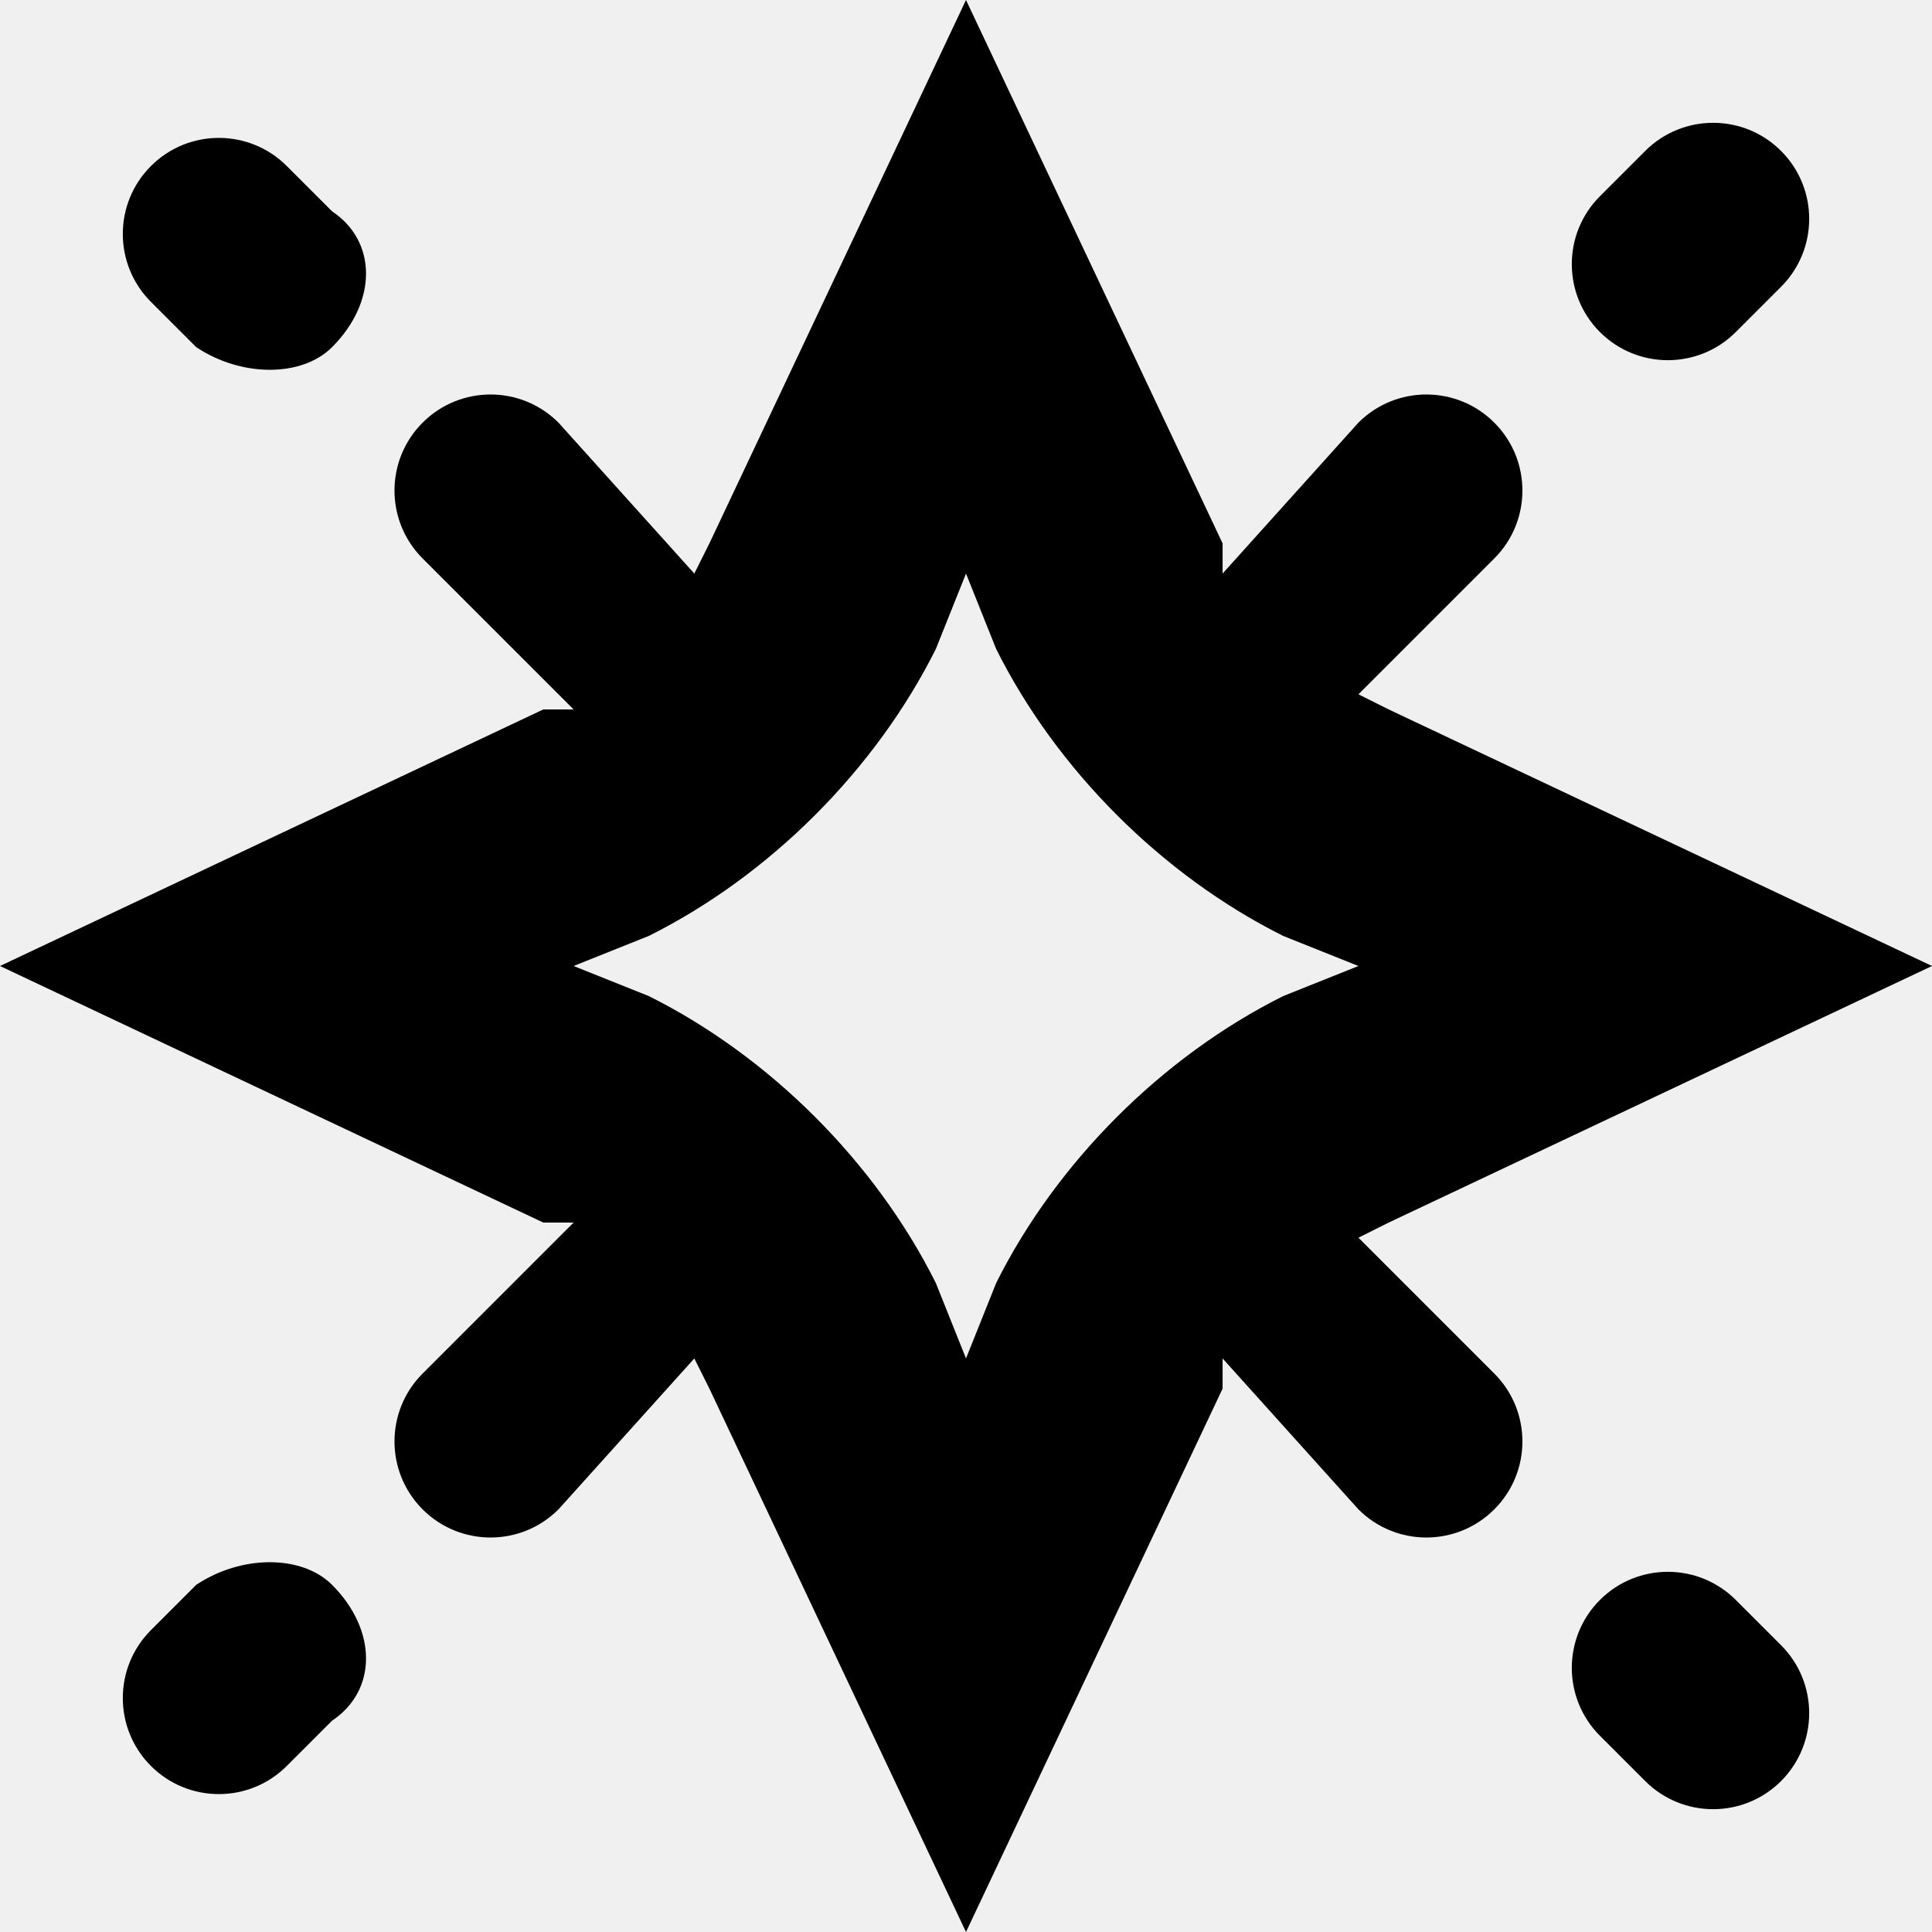
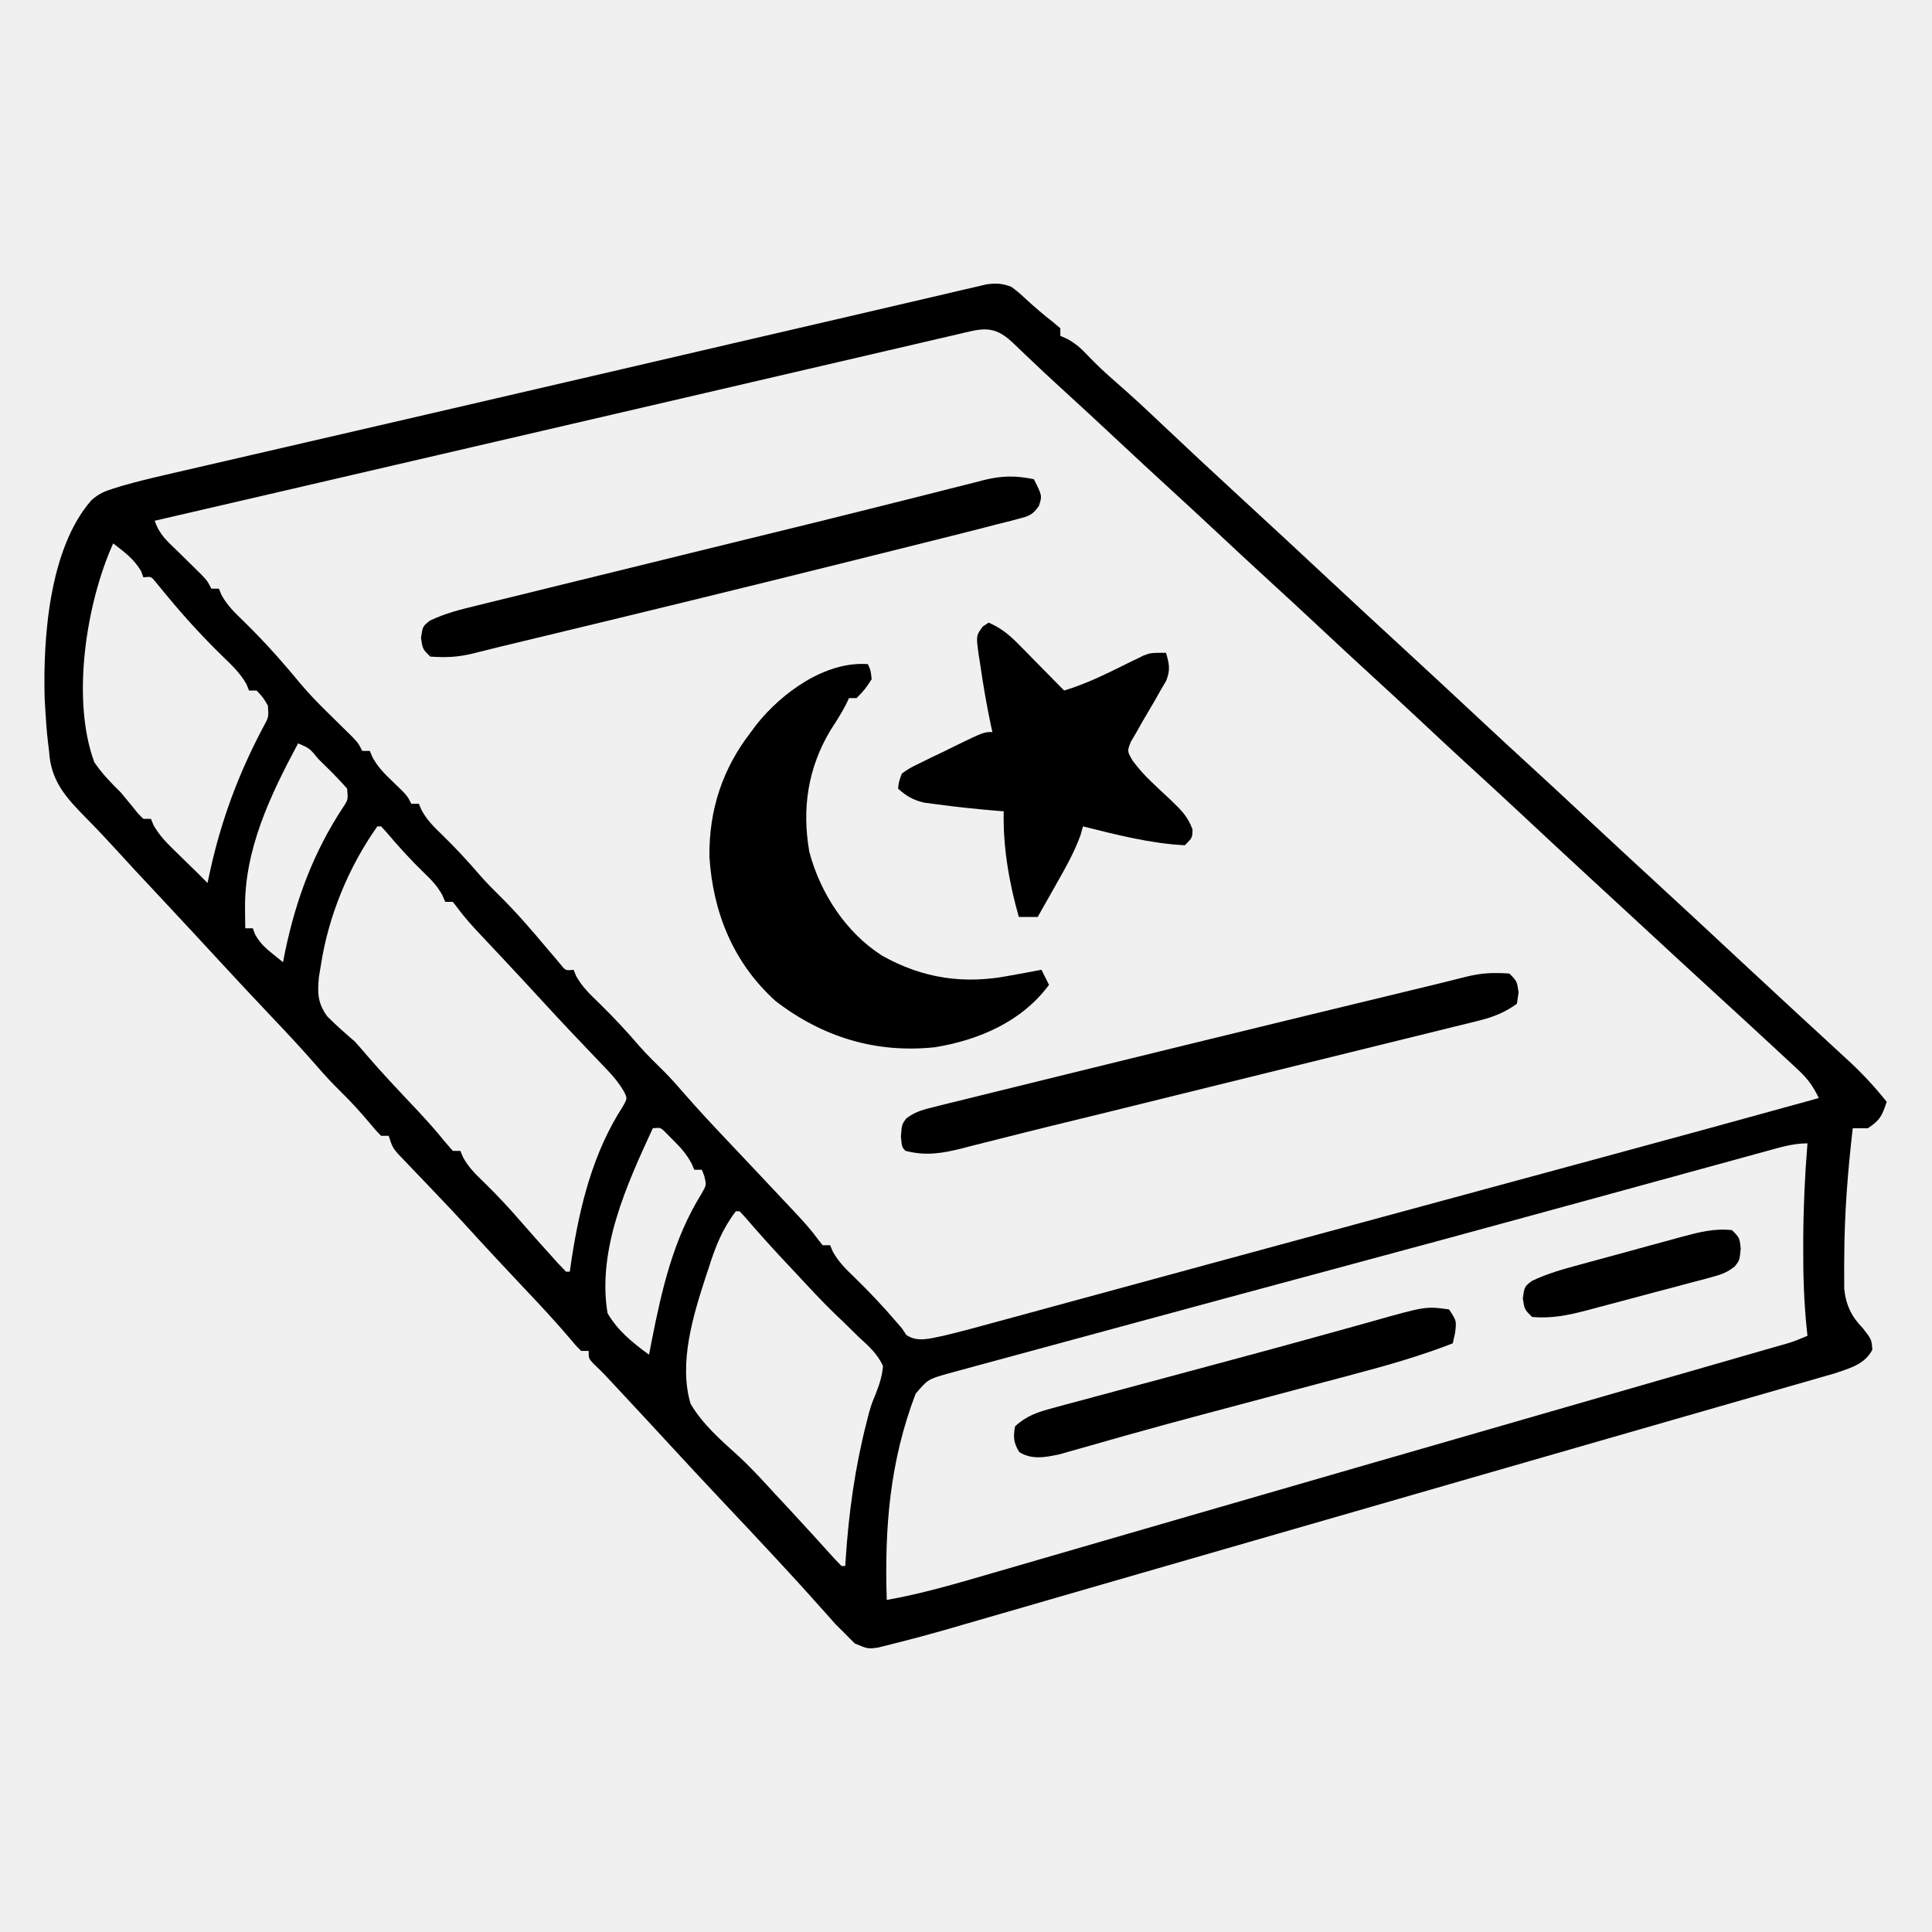
- <svg xmlns="http://www.w3.org/2000/svg" viewBox="0 0 128 128">
-   <path fill-rule="evenodd" d="M81 36 64 0 47 36l-1 2-9-10a6 6 0 0 0-9 9l10 10h-2L0 64l36 17h2L28 91a6 6 0 1 0 9 9l9-10 1 2 17 36 17-36v-2l9 10a6 6 0 1 0 9-9l-9-9 2-1 36-17-36-17-2-1 9-9a6 6 0 1 0-9-9l-9 10v-2Zm-17 2-2 5c-4 8-11 15-19 19l-5 2 5 2c8 4 15 11 19 19l2 5 2-5c4-8 11-15 19-19l5-2-5-2c-8-4-15-11-19-19l-2-5Z" clip-rule="evenodd" />
-   <path d="M118 19a6 6 0 0 0-9-9l-3 3a6 6 0 1 0 9 9l3-3Zm-96 4c-2 2-6 2-9 0l-3-3a6 6 0 1 1 9-9l3 3c3 2 3 6 0 9Zm0 82c-2-2-6-2-9 0l-3 3a6 6 0 1 0 9 9l3-3c3-2 3-6 0-9Zm96 4a6 6 0 0 1-9 9l-3-3a6 6 0 1 1 9-9l3 3Z" />
-   <style>path{fill:#000}@media (prefers-color-scheme:dark){path{fill:#fff}}</style>
+ <svg xmlns="http://www.w3.org/2000/svg" version="1.1" width="512" height="512">
+   <path d="M0 0 C1.965 1.488 1.965 1.488 3.938 3.312 C6.249 5.421 8.517 7.399 11 9.312 C11.66 9.869 12.32 10.426 13 11 C13 11.66 13 12.32 13 13 C13.593 13.264 14.186 13.529 14.797 13.801 C17.08 15.044 18.474 16.304 20.25 18.188 C22.625 20.697 25.115 22.996 27.723 25.258 C31.985 28.958 36.093 32.803 40.188 36.688 C46.899 43.03 53.651 49.324 60.448 55.573 C68.465 62.945 76.452 70.348 84.409 77.784 C90.582 83.55 96.788 89.278 103 95 C110.52 101.926 118.016 108.877 125.484 115.859 C129.304 119.427 133.142 122.973 137 126.5 C142.153 131.21 147.26 135.966 152.359 140.734 C158.547 146.517 164.77 152.262 171 158 C178.495 164.904 185.969 171.83 193.414 178.789 C197.429 182.54 201.459 186.276 205.5 190 C207.093 191.47 208.685 192.941 210.277 194.411 C211.498 195.537 212.719 196.661 213.941 197.784 C215.964 199.644 217.982 201.509 220 203.375 C220.623 203.946 221.247 204.517 221.889 205.105 C225.582 208.53 228.859 212.062 232 216 C230.75 219.653 230.329 220.781 227 223 C225.68 223 224.36 223 223 223 C221.677 234.337 220.792 245.579 220.75 257 C220.741 258.02 220.732 259.039 220.723 260.09 C220.727 261.05 220.73 262.011 220.734 263 C220.738 264.268 220.738 264.268 220.741 265.562 C221.196 269.85 222.678 272.965 225.688 276 C228 279 228 279 228.188 281.688 C226.169 285.617 222.126 286.615 218.093 287.994 C217.07 288.288 216.047 288.581 214.993 288.884 C213.803 289.229 212.614 289.573 211.388 289.928 C210.074 290.303 208.76 290.677 207.445 291.051 C206.037 291.457 204.628 291.863 203.22 292.27 C200.152 293.154 197.084 294.035 194.015 294.913 C189.028 296.34 184.042 297.774 179.057 299.21 C172.672 301.049 166.286 302.885 159.899 304.719 C146.309 308.621 132.724 312.539 119.141 316.461 C114.694 317.745 110.248 319.028 105.802 320.312 C104.695 320.631 103.589 320.951 102.449 321.28 C89.159 325.116 75.868 328.947 62.576 332.778 C49.241 336.621 35.908 340.471 22.576 344.33 C17.944 345.67 13.312 347.009 8.679 348.347 C4.538 349.544 0.397 350.743 -3.743 351.945 C-6.811 352.835 -9.88 353.72 -12.949 354.605 C-13.995 354.91 -15.041 355.215 -16.119 355.529 C-21.4 357.049 -26.702 358.477 -32.035 359.804 C-33.092 360.069 -34.15 360.334 -35.239 360.607 C-38 361 -38 361 -41.492 359.527 C-42.32 358.693 -43.147 357.859 -44 357 C-44.848 356.156 -45.696 355.311 -46.57 354.441 C-47.413 353.491 -48.256 352.541 -49.125 351.562 C-50.092 350.484 -51.06 349.406 -52.027 348.328 C-52.52 347.776 -53.012 347.223 -53.519 346.654 C-55.881 344.015 -58.283 341.413 -60.688 338.812 C-61.176 338.283 -61.664 337.754 -62.167 337.209 C-67.099 331.873 -72.087 326.589 -77.073 321.302 C-81.592 316.507 -86.08 311.684 -90.543 306.834 C-94.533 302.5 -98.544 298.184 -102.562 293.875 C-103.159 293.235 -103.755 292.595 -104.37 291.935 C-104.93 291.335 -105.49 290.735 -106.066 290.117 C-106.561 289.587 -107.055 289.057 -107.565 288.511 C-108.571 287.452 -109.615 286.427 -110.683 285.43 C-112 284 -112 284 -112 282 C-112.66 282 -113.32 282 -114 282 C-115.454 280.54 -115.454 280.54 -117.141 278.516 C-120.876 274.124 -124.782 269.931 -128.75 265.75 C-134.239 259.944 -139.678 254.102 -145.055 248.191 C-147.404 245.627 -149.795 243.106 -152.195 240.59 C-152.927 239.821 -153.658 239.052 -154.412 238.26 C-155.865 236.735 -157.322 235.214 -158.783 233.697 C-159.445 233.002 -160.107 232.306 -160.789 231.59 C-161.682 230.66 -161.682 230.66 -162.592 229.711 C-164 228 -164 228 -165 225 C-165.66 225 -166.32 225 -167 225 C-168.48 223.496 -168.48 223.496 -170.188 221.438 C-172.533 218.675 -174.908 216.033 -177.5 213.5 C-179.862 211.183 -182.082 208.802 -184.238 206.293 C-187.947 202.028 -191.797 197.912 -195.688 193.812 C-200.527 188.691 -205.355 183.561 -210.125 178.375 C-214.397 173.731 -218.691 169.109 -223 164.5 C-233.093 153.699 -233.093 153.699 -237.65 148.712 C-240.095 146.039 -242.568 143.41 -245.121 140.84 C-250.526 135.332 -254.557 131.019 -255 123 C-255.103 122.161 -255.206 121.322 -255.312 120.457 C-255.638 117.637 -255.84 114.834 -256 112 C-256.081 110.588 -256.081 110.588 -256.164 109.148 C-256.623 93.011 -254.958 69.355 -243.797 56.588 C-241.82 54.841 -240.339 54.2 -237.831 53.427 C-237.034 53.182 -236.237 52.936 -235.416 52.683 C-231.785 51.657 -228.14 50.751 -224.461 49.913 C-223.651 49.725 -222.842 49.536 -222.007 49.342 C-219.321 48.719 -216.633 48.102 -213.945 47.484 C-212.009 47.036 -210.072 46.588 -208.136 46.139 C-202.894 44.924 -197.65 43.715 -192.406 42.507 C-186.891 41.235 -181.377 39.958 -175.862 38.682 C-168.968 37.086 -162.074 35.491 -155.179 33.898 C-138.952 30.148 -122.729 26.384 -106.508 22.609 C-104.269 22.089 -102.03 21.568 -99.791 21.047 C-91.196 19.047 -82.6 17.047 -74.005 15.046 C-63.54 12.61 -53.073 10.179 -42.604 7.761 C-37.65 6.616 -32.698 5.462 -27.749 4.298 C-24.817 3.611 -21.883 2.931 -18.949 2.252 C-16.987 1.796 -15.027 1.331 -13.068 0.866 C-11.917 0.601 -10.767 0.337 -9.581 0.064 C-8.591 -0.167 -7.601 -0.399 -6.582 -0.638 C-3.971 -1.004 -2.451 -0.911 0 0 Z M-14.284 12.607 C-15.033 12.78 -15.783 12.954 -16.555 13.132 C-19.083 13.718 -21.61 14.308 -24.137 14.898 C-25.957 15.321 -27.777 15.743 -29.597 16.165 C-34.582 17.322 -39.567 18.483 -44.551 19.645 C-49.808 20.869 -55.065 22.089 -60.322 23.31 C-69.374 25.412 -78.426 27.517 -87.477 29.623 C-102.576 33.135 -117.677 36.64 -132.777 40.145 C-137.884 41.33 -142.99 42.515 -148.097 43.7 C-149.346 43.99 -150.595 44.279 -151.882 44.578 C-160.536 46.586 -169.189 48.595 -177.843 50.605 C-179.013 50.877 -180.184 51.149 -181.39 51.429 C-186.886 52.705 -192.382 53.981 -197.878 55.258 C-207.584 57.512 -217.29 59.764 -227 62 C-225.783 65.652 -223.708 67.417 -221 70 C-219.579 71.391 -218.163 72.788 -216.75 74.188 C-215.721 75.199 -215.721 75.199 -214.672 76.23 C-213 78 -213 78 -212 80 C-211.34 80 -210.68 80 -210 80 C-209.767 80.562 -209.533 81.124 -209.293 81.703 C-207.681 84.567 -205.681 86.473 -203.312 88.75 C-197.986 93.969 -193.106 99.431 -188.375 105.188 C-186.036 107.957 -183.593 110.467 -181 113 C-179.58 114.393 -178.164 115.789 -176.75 117.188 C-176.064 117.862 -175.378 118.536 -174.672 119.23 C-173 121 -173 121 -172 123 C-171.34 123 -170.68 123 -170 123 C-169.754 123.575 -169.508 124.15 -169.254 124.742 C-167.802 127.356 -166.097 129.063 -163.938 131.125 C-160.097 134.806 -160.097 134.806 -159 137 C-158.34 137 -157.68 137 -157 137 C-156.756 137.572 -156.513 138.145 -156.262 138.734 C-154.775 141.404 -153.019 143.138 -150.812 145.25 C-147.244 148.733 -143.924 152.319 -140.68 156.102 C-139.018 157.98 -137.289 159.743 -135.5 161.5 C-131.079 165.852 -127.07 170.544 -123.074 175.285 C-122.14 176.382 -122.14 176.382 -121.188 177.5 C-120.624 178.17 -120.061 178.841 -119.48 179.531 C-118.111 181.235 -118.111 181.235 -116 181 C-115.767 181.562 -115.533 182.124 -115.293 182.703 C-113.681 185.567 -111.681 187.473 -109.312 189.75 C-105.567 193.415 -102.049 197.158 -98.645 201.137 C-96.486 203.582 -94.17 205.843 -91.843 208.126 C-90.066 209.933 -88.405 211.794 -86.754 213.715 C-83.086 217.933 -79.283 222.007 -75.438 226.062 C-74.036 227.547 -72.635 229.031 -71.234 230.516 C-70.532 231.259 -69.831 232.002 -69.107 232.768 C-65.795 236.277 -62.488 239.792 -59.188 243.312 C-58.607 243.928 -58.027 244.544 -57.429 245.178 C-55.227 247.53 -53.139 249.81 -51.238 252.418 C-50.625 253.201 -50.625 253.201 -50 254 C-49.34 254 -48.68 254 -48 254 C-47.767 254.562 -47.533 255.124 -47.293 255.703 C-45.681 258.567 -43.681 260.473 -41.312 262.75 C-37.512 266.468 -33.915 270.258 -30.473 274.309 C-29.987 274.867 -29.501 275.425 -29 276 C-28.607 276.589 -28.214 277.178 -27.809 277.785 C-24.763 279.831 -21.431 278.658 -18 278 C-13.006 276.804 -8.057 275.449 -3.105 274.09 C-1.621 273.687 -0.136 273.284 1.349 272.881 C5.341 271.798 9.33 270.709 13.319 269.618 C17.521 268.471 21.725 267.33 25.929 266.188 C32.746 264.335 39.563 262.479 46.379 260.621 C54.77 258.334 63.164 256.055 71.559 253.781 C72.752 253.458 73.946 253.135 75.176 252.802 C77.535 252.163 79.895 251.524 82.254 250.885 C88.147 249.288 94.038 247.689 99.93 246.09 C108.678 243.715 117.427 241.342 126.176 238.97 C132.435 237.273 138.694 235.575 144.953 233.877 C148.728 232.854 152.502 231.83 156.277 230.807 C175.532 225.588 194.774 220.324 214 215 C212.512 211.876 211.056 209.857 208.508 207.496 C207.809 206.844 207.11 206.191 206.39 205.519 C205.642 204.832 204.895 204.145 204.125 203.438 C202.973 202.367 202.973 202.367 201.798 201.274 C199.538 199.177 197.27 197.087 195 195 C194.418 194.463 193.835 193.927 193.235 193.374 C190.791 191.122 188.341 188.877 185.887 186.637 C182.769 183.789 179.664 180.928 176.562 178.062 C176.022 177.563 175.482 177.064 174.925 176.55 C173.83 175.539 172.736 174.527 171.641 173.516 C169.469 171.51 167.296 169.504 165.123 167.498 C164.039 166.498 162.955 165.497 161.871 164.496 C159.189 162.019 156.505 159.544 153.82 157.07 C147.362 151.119 140.931 145.139 134.516 139.141 C129.737 134.677 124.921 130.256 120.094 125.844 C115.89 121.99 111.731 118.087 107.566 114.191 C103.73 110.606 99.876 107.042 96 103.5 C90.821 98.767 85.69 93.984 80.566 89.191 C76.73 85.606 72.876 82.042 69 78.5 C63.821 73.767 58.69 68.984 53.566 64.191 C49.73 60.606 45.876 57.042 42 53.5 C37.473 49.362 32.979 45.19 28.5 41 C23.029 35.884 17.535 30.797 11.996 25.754 C9.797 23.745 7.63 21.706 5.473 19.652 C4.883 19.096 4.293 18.539 3.686 17.965 C2.543 16.885 1.406 15.799 0.275 14.707 C-4.792 9.938 -7.946 11.118 -14.284 12.607 Z M-238 68 C-245.133 83.787 -249.173 109.357 -243 126 C-240.973 129.016 -238.575 131.451 -236 134 C-234.885 135.325 -233.78 136.657 -232.688 138 C-231.342 139.715 -231.342 139.715 -230 141 C-229.34 141 -228.68 141 -228 141 C-227.772 141.556 -227.544 142.111 -227.309 142.684 C-225.631 145.652 -223.503 147.686 -221.062 150.062 C-220.187 150.92 -219.312 151.777 -218.41 152.66 C-217.615 153.432 -216.819 154.204 -216 155 C-214.998 155.998 -213.997 156.997 -213 158 C-212.769 156.924 -212.539 155.847 -212.301 154.738 C-209.32 141.226 -204.804 129.135 -198.355 116.898 C-196.788 114.08 -196.788 114.08 -197 111 C-198.303 108.79 -198.303 108.79 -200 107 C-200.66 107 -201.32 107 -202 107 C-202.223 106.448 -202.446 105.897 -202.676 105.328 C-204.416 102.269 -206.658 100.193 -209.188 97.75 C-214.33 92.721 -219.113 87.501 -223.688 81.953 C-224.492 80.986 -224.492 80.986 -225.312 80 C-225.783 79.422 -226.254 78.845 -226.738 78.25 C-227.941 76.765 -227.941 76.765 -230 77 C-230.206 76.443 -230.412 75.886 -230.625 75.312 C-232.55 72.075 -235.039 70.318 -238 68 Z M-189 121 C-196.306 134.634 -203.255 149.06 -203.062 164.875 C-203.053 165.842 -203.044 166.809 -203.035 167.805 C-203.024 168.529 -203.012 169.254 -203 170 C-202.34 170 -201.68 170 -201 170 C-200.794 170.557 -200.588 171.114 -200.375 171.688 C-199.028 173.953 -197.931 175.014 -195.914 176.645 C-194.472 177.81 -194.472 177.81 -193 179 C-192.792 177.958 -192.585 176.917 -192.371 175.844 C-189.479 162.106 -184.827 149.69 -177.066 137.918 C-175.757 135.929 -175.757 135.929 -176 133 C-177.928 130.828 -179.853 128.821 -181.938 126.812 C-182.501 126.254 -183.065 125.695 -183.646 125.119 C-185.956 122.3 -185.956 122.3 -189 121 Z M-168 143 C-175.666 153.823 -181.023 166.905 -183 180 C-183.161 180.968 -183.322 181.936 -183.488 182.934 C-183.887 187.228 -183.839 189.861 -181.23 193.402 C-178.907 195.718 -176.48 197.853 -174 200 C-172.911 201.184 -171.846 202.392 -170.812 203.625 C-166.715 208.407 -162.384 212.968 -158.062 217.545 C-155.334 220.447 -152.685 223.351 -150.195 226.461 C-149.471 227.299 -148.746 228.137 -148 229 C-147.34 229 -146.68 229 -146 229 C-145.756 229.572 -145.513 230.145 -145.262 230.734 C-143.775 233.404 -142.019 235.138 -139.812 237.25 C-136.337 240.648 -133.071 244.122 -129.902 247.805 C-127.509 250.566 -125.073 253.288 -122.625 256 C-121.772 256.949 -120.918 257.897 -120.039 258.875 C-119.03 259.927 -119.03 259.927 -118 261 C-117.67 261 -117.34 261 -117 261 C-116.853 259.982 -116.706 258.963 -116.555 257.914 C-114.339 243.563 -110.883 229.481 -102.906 217.164 C-101.725 215.047 -101.725 215.047 -102.752 213.079 C-104.02 210.966 -105.354 209.346 -107.055 207.566 C-107.663 206.924 -108.272 206.282 -108.899 205.621 C-109.551 204.942 -110.203 204.262 -110.875 203.562 C-112.247 202.118 -113.618 200.672 -114.988 199.227 C-115.67 198.51 -116.351 197.794 -117.053 197.056 C-119.75 194.208 -122.41 191.326 -125.062 188.438 C-128.275 184.943 -131.501 181.461 -134.75 178 C-135.701 176.986 -135.701 176.986 -136.672 175.951 C-137.903 174.64 -139.135 173.331 -140.369 172.023 C-142.644 169.6 -144.815 167.253 -146.777 164.566 C-147.181 164.049 -147.584 163.533 -148 163 C-148.66 163 -149.32 163 -150 163 C-150.254 162.417 -150.508 161.835 -150.77 161.234 C-152.133 158.758 -153.642 157.195 -155.688 155.25 C-159.224 151.816 -162.474 148.234 -165.652 144.469 C-166.097 143.984 -166.542 143.499 -167 143 C-167.33 143 -167.66 143 -168 143 Z M-95 223 C-101.905 237.935 -109.773 255.141 -107 272 C-104.261 276.71 -100.354 279.831 -96 283 C-95.654 281.204 -95.654 281.204 -95.301 279.371 C-92.57 265.579 -89.575 252.354 -82.039 240.27 C-80.779 238.059 -80.779 238.059 -81.336 235.699 C-81.555 235.138 -81.774 234.578 -82 234 C-82.66 234 -83.32 234 -84 234 C-84.258 233.417 -84.516 232.835 -84.781 232.234 C-86.098 229.82 -87.551 228.183 -89.5 226.25 C-90.108 225.636 -90.717 225.023 -91.344 224.391 C-92.895 222.786 -92.895 222.786 -95 223 Z M200.581 228.933 C199.443 229.244 199.443 229.244 198.281 229.561 C195.744 230.255 193.208 230.954 190.672 231.652 C188.877 232.144 187.082 232.635 185.286 233.126 C181.448 234.177 177.61 235.229 173.772 236.284 C167.712 237.949 161.651 239.608 155.589 241.267 C154.581 241.543 153.573 241.818 152.534 242.103 C150.498 242.66 148.462 243.217 146.426 243.774 C143.364 244.611 140.303 245.449 137.241 246.288 C121.995 250.461 106.74 254.596 91.476 258.702 C68.559 264.867 45.649 271.058 22.748 277.282 C18.365 278.473 13.982 279.663 9.598 280.849 C5.501 281.957 1.406 283.07 -2.688 284.185 C-4.203 284.597 -5.718 285.008 -7.234 285.417 C-9.316 285.979 -11.397 286.546 -13.477 287.115 C-14.646 287.432 -15.815 287.75 -17.02 288.077 C-22.073 289.536 -22.073 289.536 -25.344 293.336 C-32.22 311.409 -33.611 328.773 -33 348 C-23.722 346.359 -14.777 343.737 -5.746 341.102 C-4.009 340.598 -2.271 340.095 -0.533 339.592 C3.204 338.509 6.941 337.424 10.677 336.337 C16.643 334.601 22.61 332.871 28.577 331.142 C34.869 329.318 41.161 327.495 47.452 325.669 C62.615 321.269 77.783 316.881 92.953 312.504 C94.019 312.196 95.085 311.889 96.183 311.572 C101.496 310.039 106.81 308.506 112.123 306.973 C118.12 305.243 124.117 303.513 130.114 301.782 C131.545 301.369 131.545 301.369 133.005 300.947 C137.705 299.591 142.406 298.234 147.106 296.876 C155.921 294.331 164.736 291.787 173.553 289.252 C177.765 288.04 181.977 286.827 186.188 285.614 C188.204 285.034 190.219 284.454 192.235 283.876 C195.013 283.078 197.79 282.278 200.567 281.478 C201.396 281.24 202.225 281.003 203.079 280.759 C207.13 279.622 207.13 279.622 211 278 C210.894 277.012 210.894 277.012 210.786 276.005 C210.093 269.088 209.843 262.261 209.875 255.312 C209.877 254.276 209.879 253.24 209.881 252.172 C209.928 243.75 210.309 235.393 211 227 C207.317 227 204.1 227.958 200.581 228.933 Z M-73 245 C-76.539 249.642 -78.369 254.28 -80.125 259.812 C-80.376 260.569 -80.628 261.325 -80.887 262.104 C-84.273 272.503 -88.199 285.135 -85 296 C-81.745 301.553 -76.811 305.776 -72.087 310.062 C-68.791 313.123 -65.785 316.434 -62.75 319.75 C-61.606 320.976 -60.462 322.201 -59.316 323.426 C-57.101 325.806 -54.902 328.199 -52.715 330.605 C-52.203 331.168 -51.691 331.731 -51.163 332.312 C-49.777 333.839 -48.394 335.371 -47.012 336.902 C-46.348 337.595 -45.684 338.287 -45 339 C-44.67 339 -44.34 339 -44 339 C-43.948 338.165 -43.948 338.165 -43.896 337.314 C-43.072 324.824 -41.426 312.927 -38.316 300.797 C-38.116 300.009 -37.916 299.221 -37.709 298.41 C-37 296 -37 296 -35.947 293.438 C-34.945 290.877 -34.219 288.743 -34 286 C-35.47 282.782 -37.777 280.725 -40.375 278.375 C-41.781 276.997 -43.186 275.618 -44.59 274.238 C-45.321 273.542 -46.051 272.845 -46.804 272.127 C-50.313 268.728 -53.617 265.145 -56.938 261.562 C-58.178 260.241 -59.419 258.919 -60.66 257.598 C-64.079 253.934 -67.408 250.202 -70.68 246.406 C-71.115 245.942 -71.551 245.478 -72 245 C-72.33 245 -72.66 245 -73 245 Z " fill="#000000" transform="translate(268,76)" />
+   <path d="M0 0 C0.75 1.688 0.75 1.688 1 4 C-0.812 6.75 -0.812 6.75 -3 9 C-3.66 9 -4.32 9 -5 9 C-5.269 9.566 -5.539 10.132 -5.816 10.715 C-7.055 13.107 -8.474 15.302 -9.938 17.562 C-15.893 27.523 -17.522 38.25 -15.531 49.695 C-12.643 60.666 -5.851 71.129 3.75 77.25 C14.562 83.329 25.485 84.899 37.562 82.562 C38.789 82.341 38.789 82.341 40.041 82.115 C42.029 81.755 44.015 81.379 46 81 C46.66 82.32 47.32 83.64 48 85 C40.793 94.726 29.496 99.601 17.773 101.531 C2.109 103.176 -11.984 98.875 -24.461 89.293 C-35.66 79.179 -41.068 65.831 -42 51 C-42.123 38.651 -38.556 27.747 -31 18 C-30.487 17.312 -29.974 16.623 -29.445 15.914 C-22.686 7.473 -11.226 -0.821 0 0 Z " fill="#000000" transform="translate(230,176)" />
+   <path d="M0 0 C3.259 1.426 5.402 3.167 7.891 5.695 C8.954 6.768 8.954 6.768 10.039 7.863 C10.769 8.61 11.498 9.356 12.25 10.125 C12.995 10.879 13.74 11.633 14.508 12.41 C16.343 14.269 18.174 16.132 20 18 C25.952 16.205 31.349 13.502 36.898 10.746 C37.625 10.394 38.352 10.042 39.102 9.68 C40.081 9.196 40.081 9.196 41.081 8.703 C43 8 43 8 47 8 C47.875 10.947 48.191 12.511 47.056 15.416 C46.328 16.649 46.328 16.649 45.586 17.906 C45.073 18.815 44.56 19.724 44.031 20.66 C42.925 22.557 41.813 24.45 40.695 26.34 C40.185 27.249 39.674 28.157 39.148 29.094 C38.666 29.916 38.183 30.737 37.685 31.584 C36.698 34.077 36.698 34.077 38.172 36.609 C39.73 38.647 41.23 40.413 43.102 42.156 C43.674 42.704 44.246 43.252 44.836 43.816 C46.033 44.943 47.233 46.065 48.438 47.184 C51.02 49.667 52.771 51.379 54.023 54.781 C54 57 54 57 52 59 C42.893 58.555 33.819 56.198 25 54 C24.776 54.797 24.551 55.593 24.32 56.414 C22.624 61.021 20.299 65.117 17.875 69.375 C17.407 70.206 16.939 71.038 16.457 71.895 C15.309 73.932 14.157 75.967 13 78 C11.35 78 9.7 78 8 78 C5.444 69.053 3.75 59.322 4 50 C3.357 49.951 2.714 49.902 2.051 49.852 C-3.297 49.409 -8.62 48.847 -13.938 48.125 C-14.998 47.983 -16.059 47.841 -17.152 47.695 C-20.126 46.969 -21.725 46.007 -24 44 C-23.802 42.175 -23.802 42.175 -23 40 C-20.899 38.536 -20.899 38.536 -18.16 37.203 C-17.18 36.72 -16.199 36.236 -15.189 35.738 C-13.642 35.002 -13.642 35.002 -12.062 34.25 C-11.034 33.743 -10.006 33.237 -8.947 32.715 C-1.322 29 -1.322 29 1 29 C0.879 28.464 0.758 27.927 0.633 27.375 C-0.558 21.804 -1.503 16.2 -2.312 10.562 C-2.481 9.515 -2.481 9.515 -2.654 8.447 C-3.332 3.449 -3.332 3.449 -1.543 1.027 C-1.034 0.688 -0.525 0.349 0 0 Z " fill="#000000" transform="translate(262,165)" />
+   <path d="M0 0 C2.198 4.396 2.198 4.396 1.318 7.077 C-0.351 9.512 -1.382 9.791 -4.216 10.519 C-5.118 10.758 -6.02 10.998 -6.949 11.245 C-7.956 11.494 -8.963 11.743 -10 12 C-11.074 12.28 -12.148 12.56 -13.255 12.848 C-17.014 13.82 -20.78 14.764 -24.547 15.703 C-25.979 16.062 -27.41 16.42 -28.842 16.779 C-32.681 17.74 -36.521 18.698 -40.362 19.655 C-42.757 20.252 -45.151 20.849 -47.545 21.448 C-76.822 28.759 -106.137 35.906 -135.48 42.946 C-139.854 43.996 -144.225 45.052 -148.584 46.161 C-152.687 47.169 -155.805 47.289 -160 47 C-162 45 -162 45 -162.438 42.062 C-162 39 -162 39 -160.066 37.468 C-155.991 35.517 -151.889 34.502 -147.508 33.447 C-146.555 33.211 -145.603 32.975 -144.621 32.731 C-141.458 31.948 -138.291 31.177 -135.125 30.406 C-132.886 29.855 -130.646 29.302 -128.407 28.749 C-122.475 27.286 -116.541 25.833 -110.606 24.383 C-104.747 22.949 -98.891 21.505 -93.035 20.062 C-86.123 18.36 -79.209 16.66 -72.293 14.972 C-62.193 12.506 -52.095 10.033 -42.015 7.487 C-37.831 6.431 -33.644 5.384 -29.457 4.337 C-27.507 3.847 -25.558 3.352 -23.611 2.853 C-20.941 2.168 -18.268 1.499 -15.594 0.834 C-14.434 0.53 -14.434 0.53 -13.25 0.219 C-8.445 -0.956 -4.854 -1.007 0 0 Z " fill="#000000" transform="translate(274,127)" />
+   <path d="M0 0 C2 2 2 2 2.438 4.938 C2.293 5.948 2.149 6.959 2 8 C-1.235 10.346 -4.324 11.547 -8.179 12.497 C-9.201 12.754 -10.224 13.01 -11.277 13.274 C-12.944 13.678 -12.944 13.678 -14.646 14.091 C-15.825 14.384 -17.005 14.677 -18.221 14.979 C-21.454 15.781 -24.689 16.575 -27.925 17.366 C-31.338 18.203 -34.749 19.048 -38.16 19.892 C-43.908 21.314 -49.658 22.73 -55.41 24.141 C-63.43 26.11 -71.448 28.088 -79.466 30.069 C-107.703 37.044 -107.703 37.044 -120.975 40.277 C-125.708 41.431 -130.432 42.616 -135.153 43.82 C-137.406 44.386 -139.66 44.951 -141.913 45.516 C-142.933 45.783 -143.953 46.05 -145.004 46.324 C-150.412 47.667 -154.553 48.362 -160 47 C-161 46 -161 46 -161.25 43.125 C-161 40 -161 40 -159.849 38.412 C-157.388 36.533 -155.168 36.019 -152.161 35.277 C-150.943 34.971 -149.725 34.665 -148.471 34.35 C-147.12 34.022 -145.769 33.695 -144.418 33.367 C-142.998 33.015 -141.579 32.662 -140.159 32.308 C-136.308 31.351 -132.453 30.407 -128.598 29.465 C-124.567 28.478 -120.538 27.479 -116.51 26.482 C-106.344 23.97 -96.173 21.483 -86 19 C-84.303 18.586 -82.606 18.171 -80.908 17.756 C-62.524 13.268 -44.136 8.798 -25.74 4.359 C-20.923 3.196 -16.108 2.033 -11.306 0.812 C-7.255 -0.183 -4.145 -0.286 0 0 Z " fill="#000000" transform="translate(400,258)" />
+   <path d="M0 0 C2 3 2 3 1.625 6.188 C1.419 7.116 1.212 8.044 1 9 C-7.427 12.269 -15.979 14.741 -24.711 17.047 C-26.128 17.425 -27.545 17.804 -28.962 18.183 C-32.681 19.177 -36.402 20.165 -40.124 21.152 C-45.992 22.71 -51.858 24.277 -57.725 25.842 C-59.892 26.42 -62.06 26.996 -64.228 27.572 C-71.305 29.455 -78.371 31.372 -85.419 33.361 C-86.09 33.55 -86.76 33.738 -87.451 33.933 C-90.611 34.821 -93.769 35.717 -96.923 36.626 C-98.033 36.939 -99.144 37.253 -100.288 37.575 C-101.251 37.851 -102.214 38.128 -103.206 38.412 C-106.931 39.196 -110.551 39.918 -113.875 37.812 C-115.422 35.32 -115.504 33.88 -115 31 C-111.988 28.198 -109.004 27.223 -105.074 26.166 C-103.27 25.673 -103.27 25.673 -101.429 25.171 C-100.111 24.821 -98.792 24.471 -97.473 24.121 C-96.098 23.749 -94.723 23.377 -93.349 23.004 C-89.68 22.009 -86.008 21.026 -82.335 20.045 C-78.553 19.034 -74.774 18.014 -70.995 16.995 C-66.497 15.782 -61.999 14.571 -57.5 13.364 C-49.215 11.142 -40.939 8.891 -32.676 6.59 C-30.168 5.895 -27.659 5.201 -25.151 4.508 C-23.65 4.09 -22.149 3.67 -20.65 3.246 C-6.201 -0.834 -6.201 -0.834 0 0 Z " fill="#000000" transform="translate(384,347)" />
+   <path d="M0 0 C2 2 2 2 2.312 4.938 C2 8 2 8 0.753 9.601 C-1.275 11.219 -2.859 11.773 -5.36 12.442 C-6.678 12.802 -6.678 12.802 -8.021 13.169 C-9.442 13.54 -9.442 13.54 -10.891 13.918 C-12.358 14.311 -12.358 14.311 -13.854 14.712 C-15.924 15.264 -17.995 15.811 -20.068 16.353 C-23.228 17.182 -26.381 18.03 -29.535 18.881 C-31.549 19.415 -33.563 19.949 -35.578 20.48 C-36.517 20.734 -37.456 20.987 -38.423 21.247 C-43.408 22.538 -47.846 23.49 -53 23 C-55 21 -55 21 -55.438 18.062 C-55 15 -55 15 -53.092 13.491 C-48.888 11.464 -44.595 10.292 -40.098 9.082 C-38.665 8.689 -38.665 8.689 -37.203 8.288 C-35.187 7.737 -33.171 7.19 -31.154 6.647 C-28.074 5.816 -24.999 4.968 -21.924 4.119 C-19.961 3.585 -17.998 3.052 -16.035 2.52 C-15.119 2.266 -14.204 2.013 -13.26 1.753 C-8.784 0.559 -4.673 -0.528 0 0 Z " fill="#000000" transform="translate(459,326)" />
</svg>
